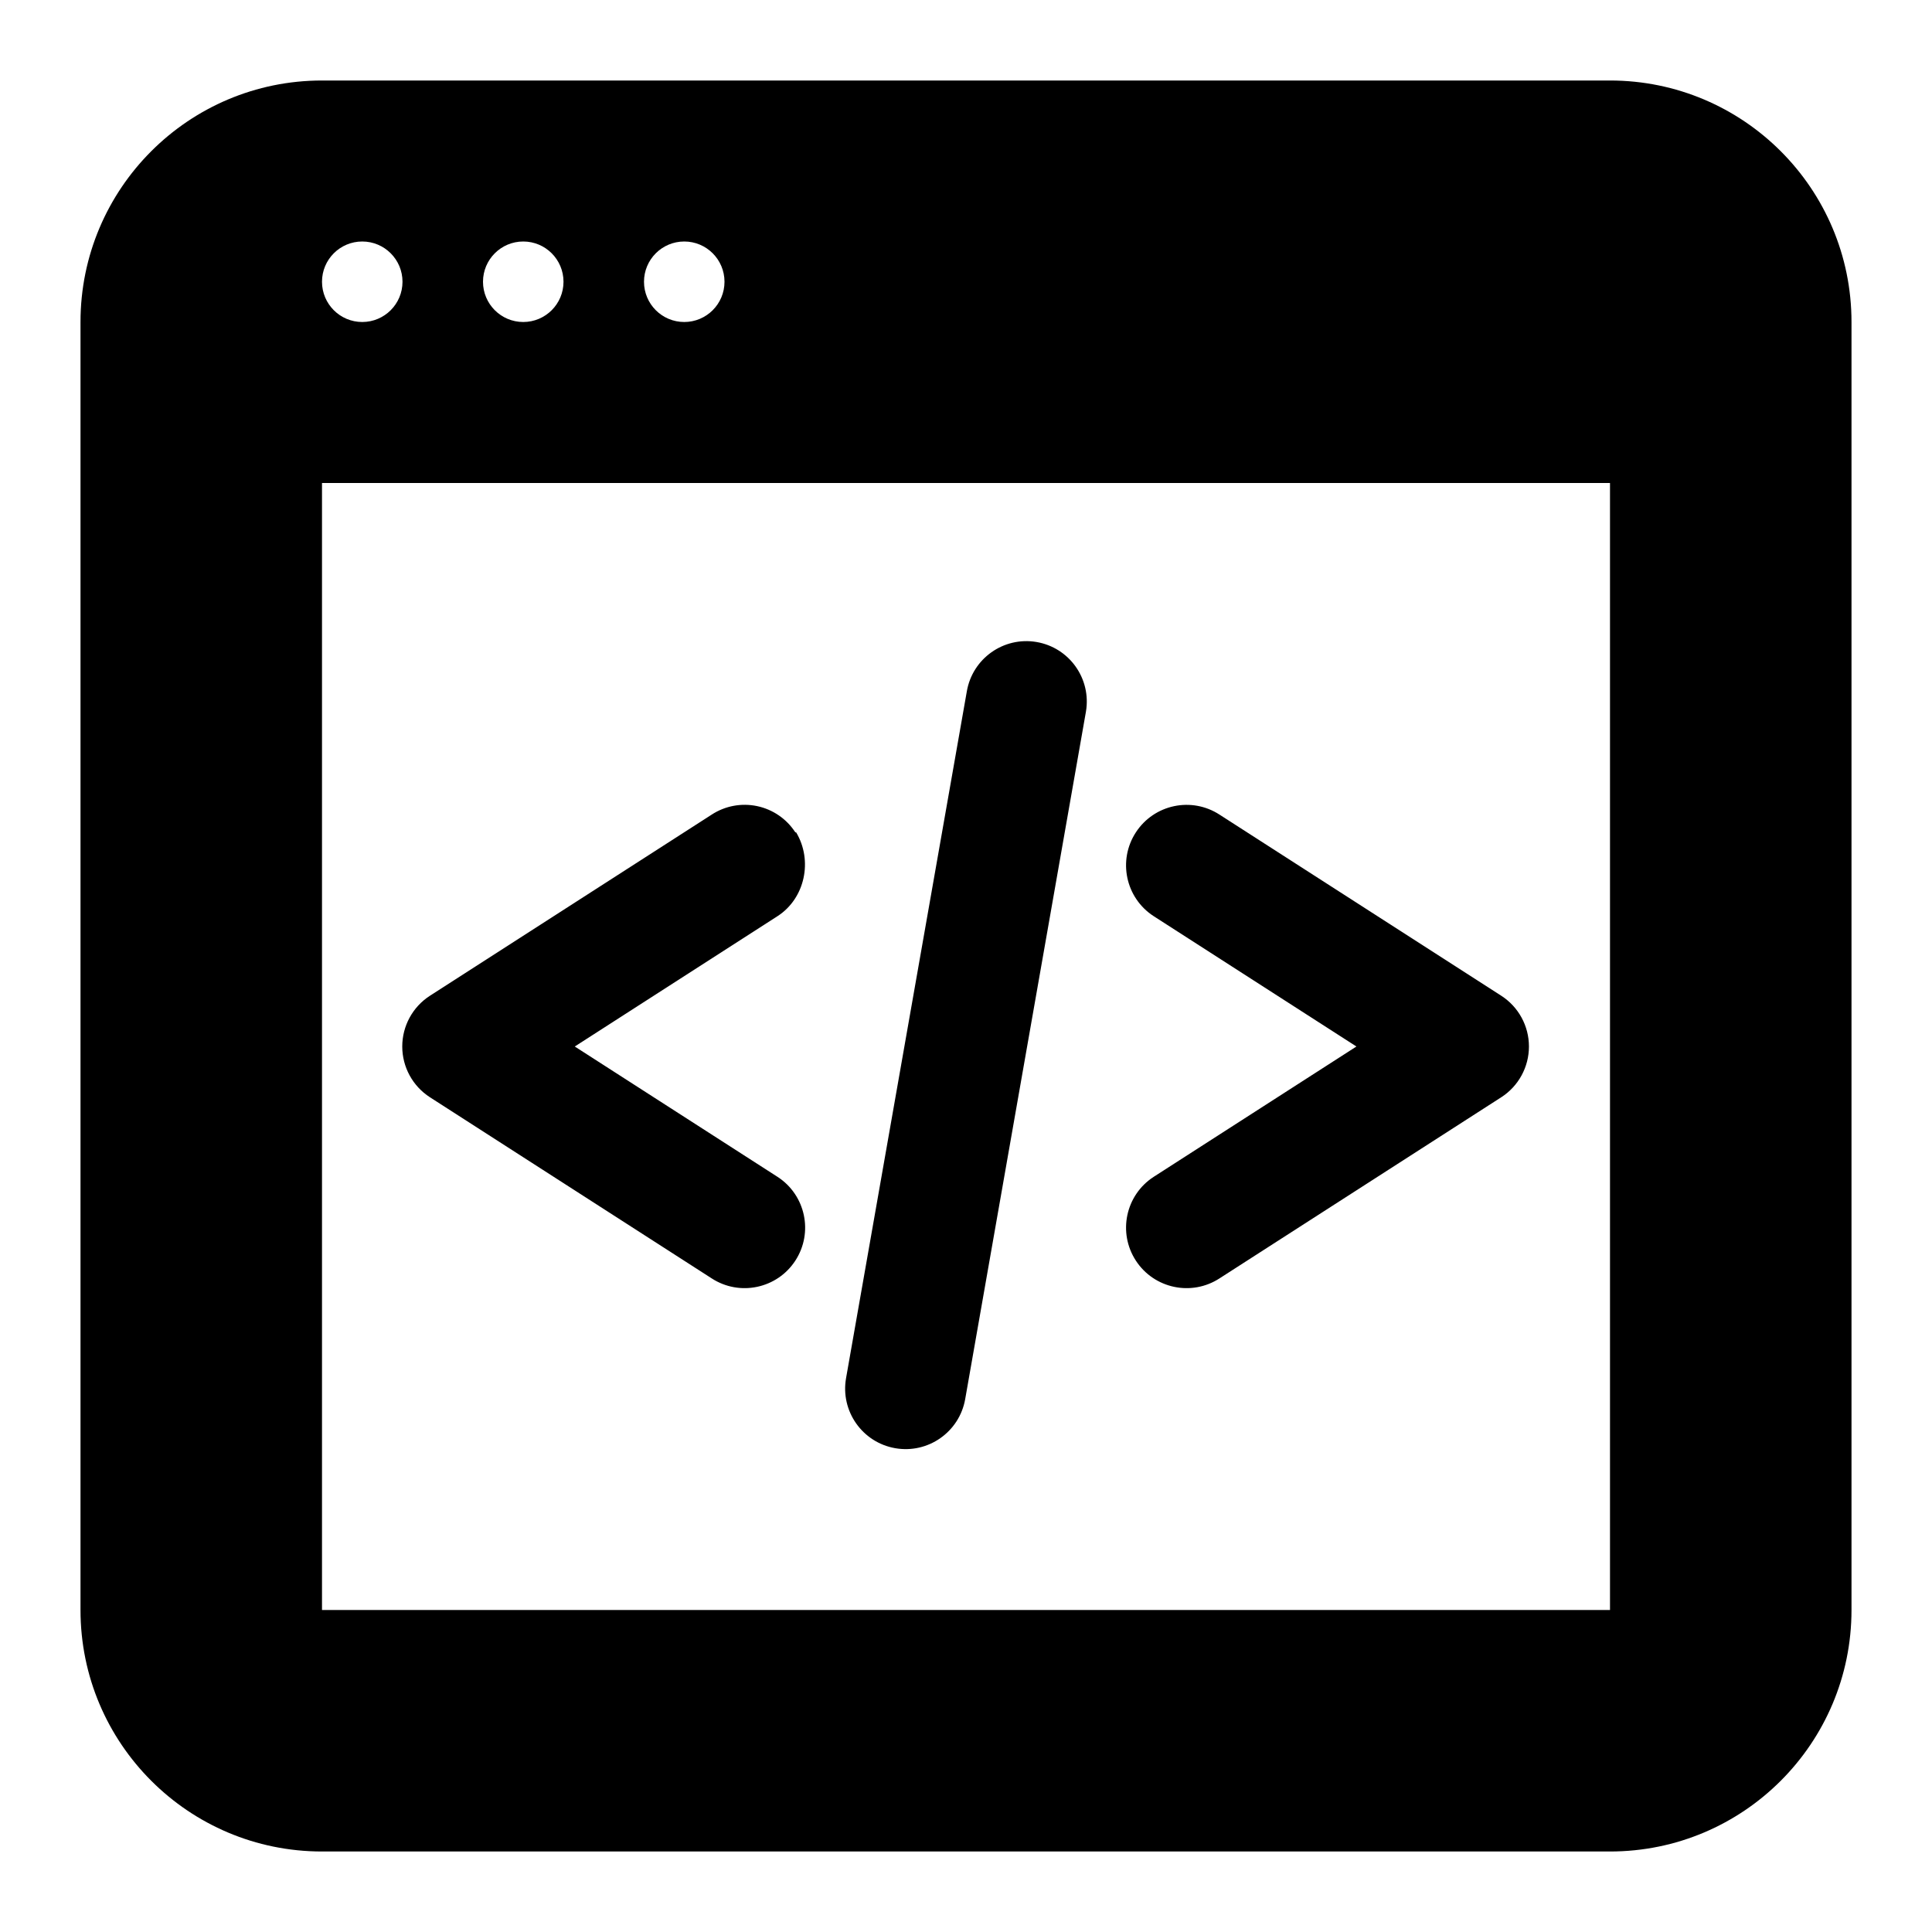
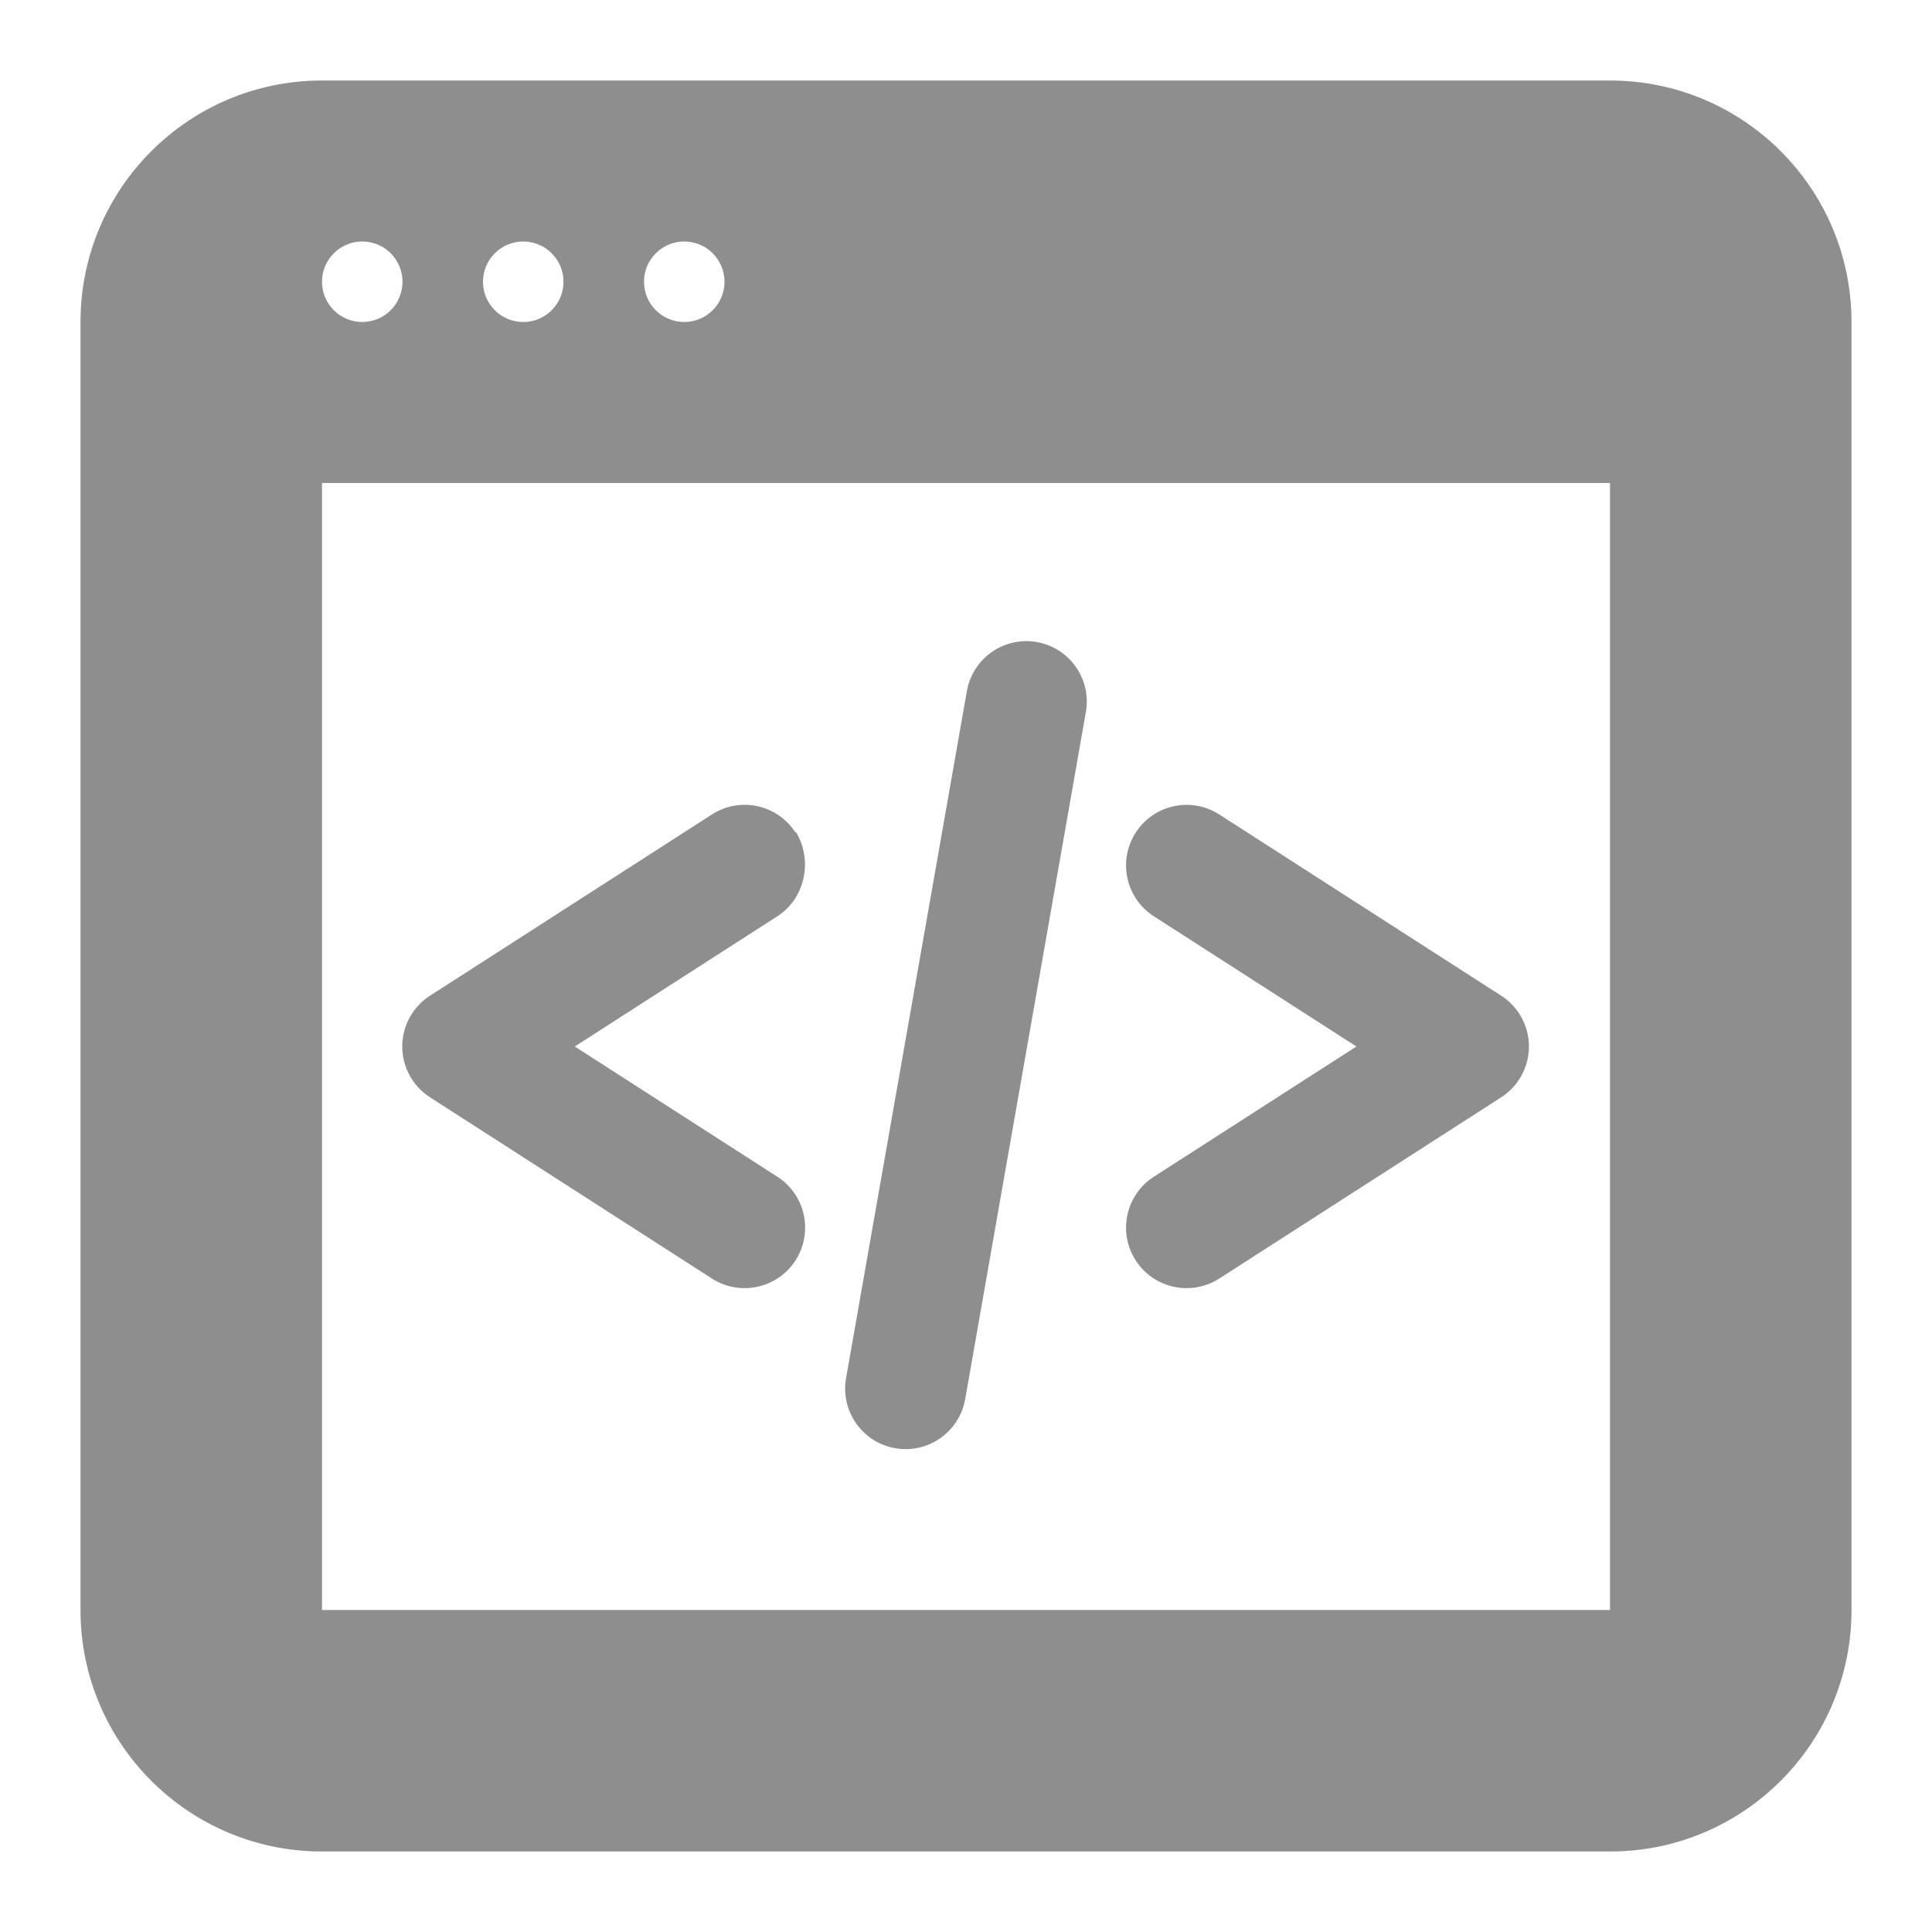
<svg xmlns="http://www.w3.org/2000/svg" width="24" height="24">
-   <path d="M11.99 17.38a.75.75 0 01-1.48-.26l1.5-8.53a.75.75 0 011.48.25zm-2.1-7.04c.21.35.11.82-.23 1.04L7.14 13l2.52 1.62a.75.75 0 11-.82 1.26l-3.5-2.25a.75.75 0 010-1.26l3.5-2.25a.75.75 0 011.04.22zM16.85 13l-2.52-1.62a.75.75 0 01.82-1.26l3.5 2.25a.75.75 0 010 1.26l-3.5 2.25a.75.75 0 01-.82-1.26zM1 4a3 3 0 013-3h16a3 3 0 013 3v16a3 3 0 01-3 3H4a3 3 0 01-3-3zm3.5 0a.5.5 0 100-1 .5.5 0 000 1zM20 6H4v14h16zM6.5 3a.5.5 0 100 1 .5.5 0 000-1zm2 1a.5.5 0 100-1 .5.5 0 000 1z" />
+   <path d="M11.99 17.38a.75.75 0 01-1.48-.26l1.5-8.53a.75.75 0 011.48.25zm-2.1-7.04c.21.35.11.82-.23 1.04L7.14 13l2.52 1.62a.75.75 0 11-.82 1.26l-3.5-2.25a.75.75 0 010-1.26l3.5-2.25a.75.75 0 011.04.22zM16.85 13l-2.52-1.62a.75.75 0 01.82-1.26l3.5 2.25a.75.75 0 010 1.26l-3.5 2.25a.75.75 0 01-.82-1.26zM1 4a3 3 0 013-3h16a3 3 0 013 3v16a3 3 0 01-3 3H4a3 3 0 01-3-3zm3.5 0a.5.5 0 100-1 .5.5 0 000 1zM20 6H4v14h16zM6.5 3a.5.5 0 100 1 .5.5 0 000-1zm2 1a.5.5 0 100-1 .5.5 0 000 1z" fill="#8e8e8e" fill-rule="evenodd" />
</svg>
